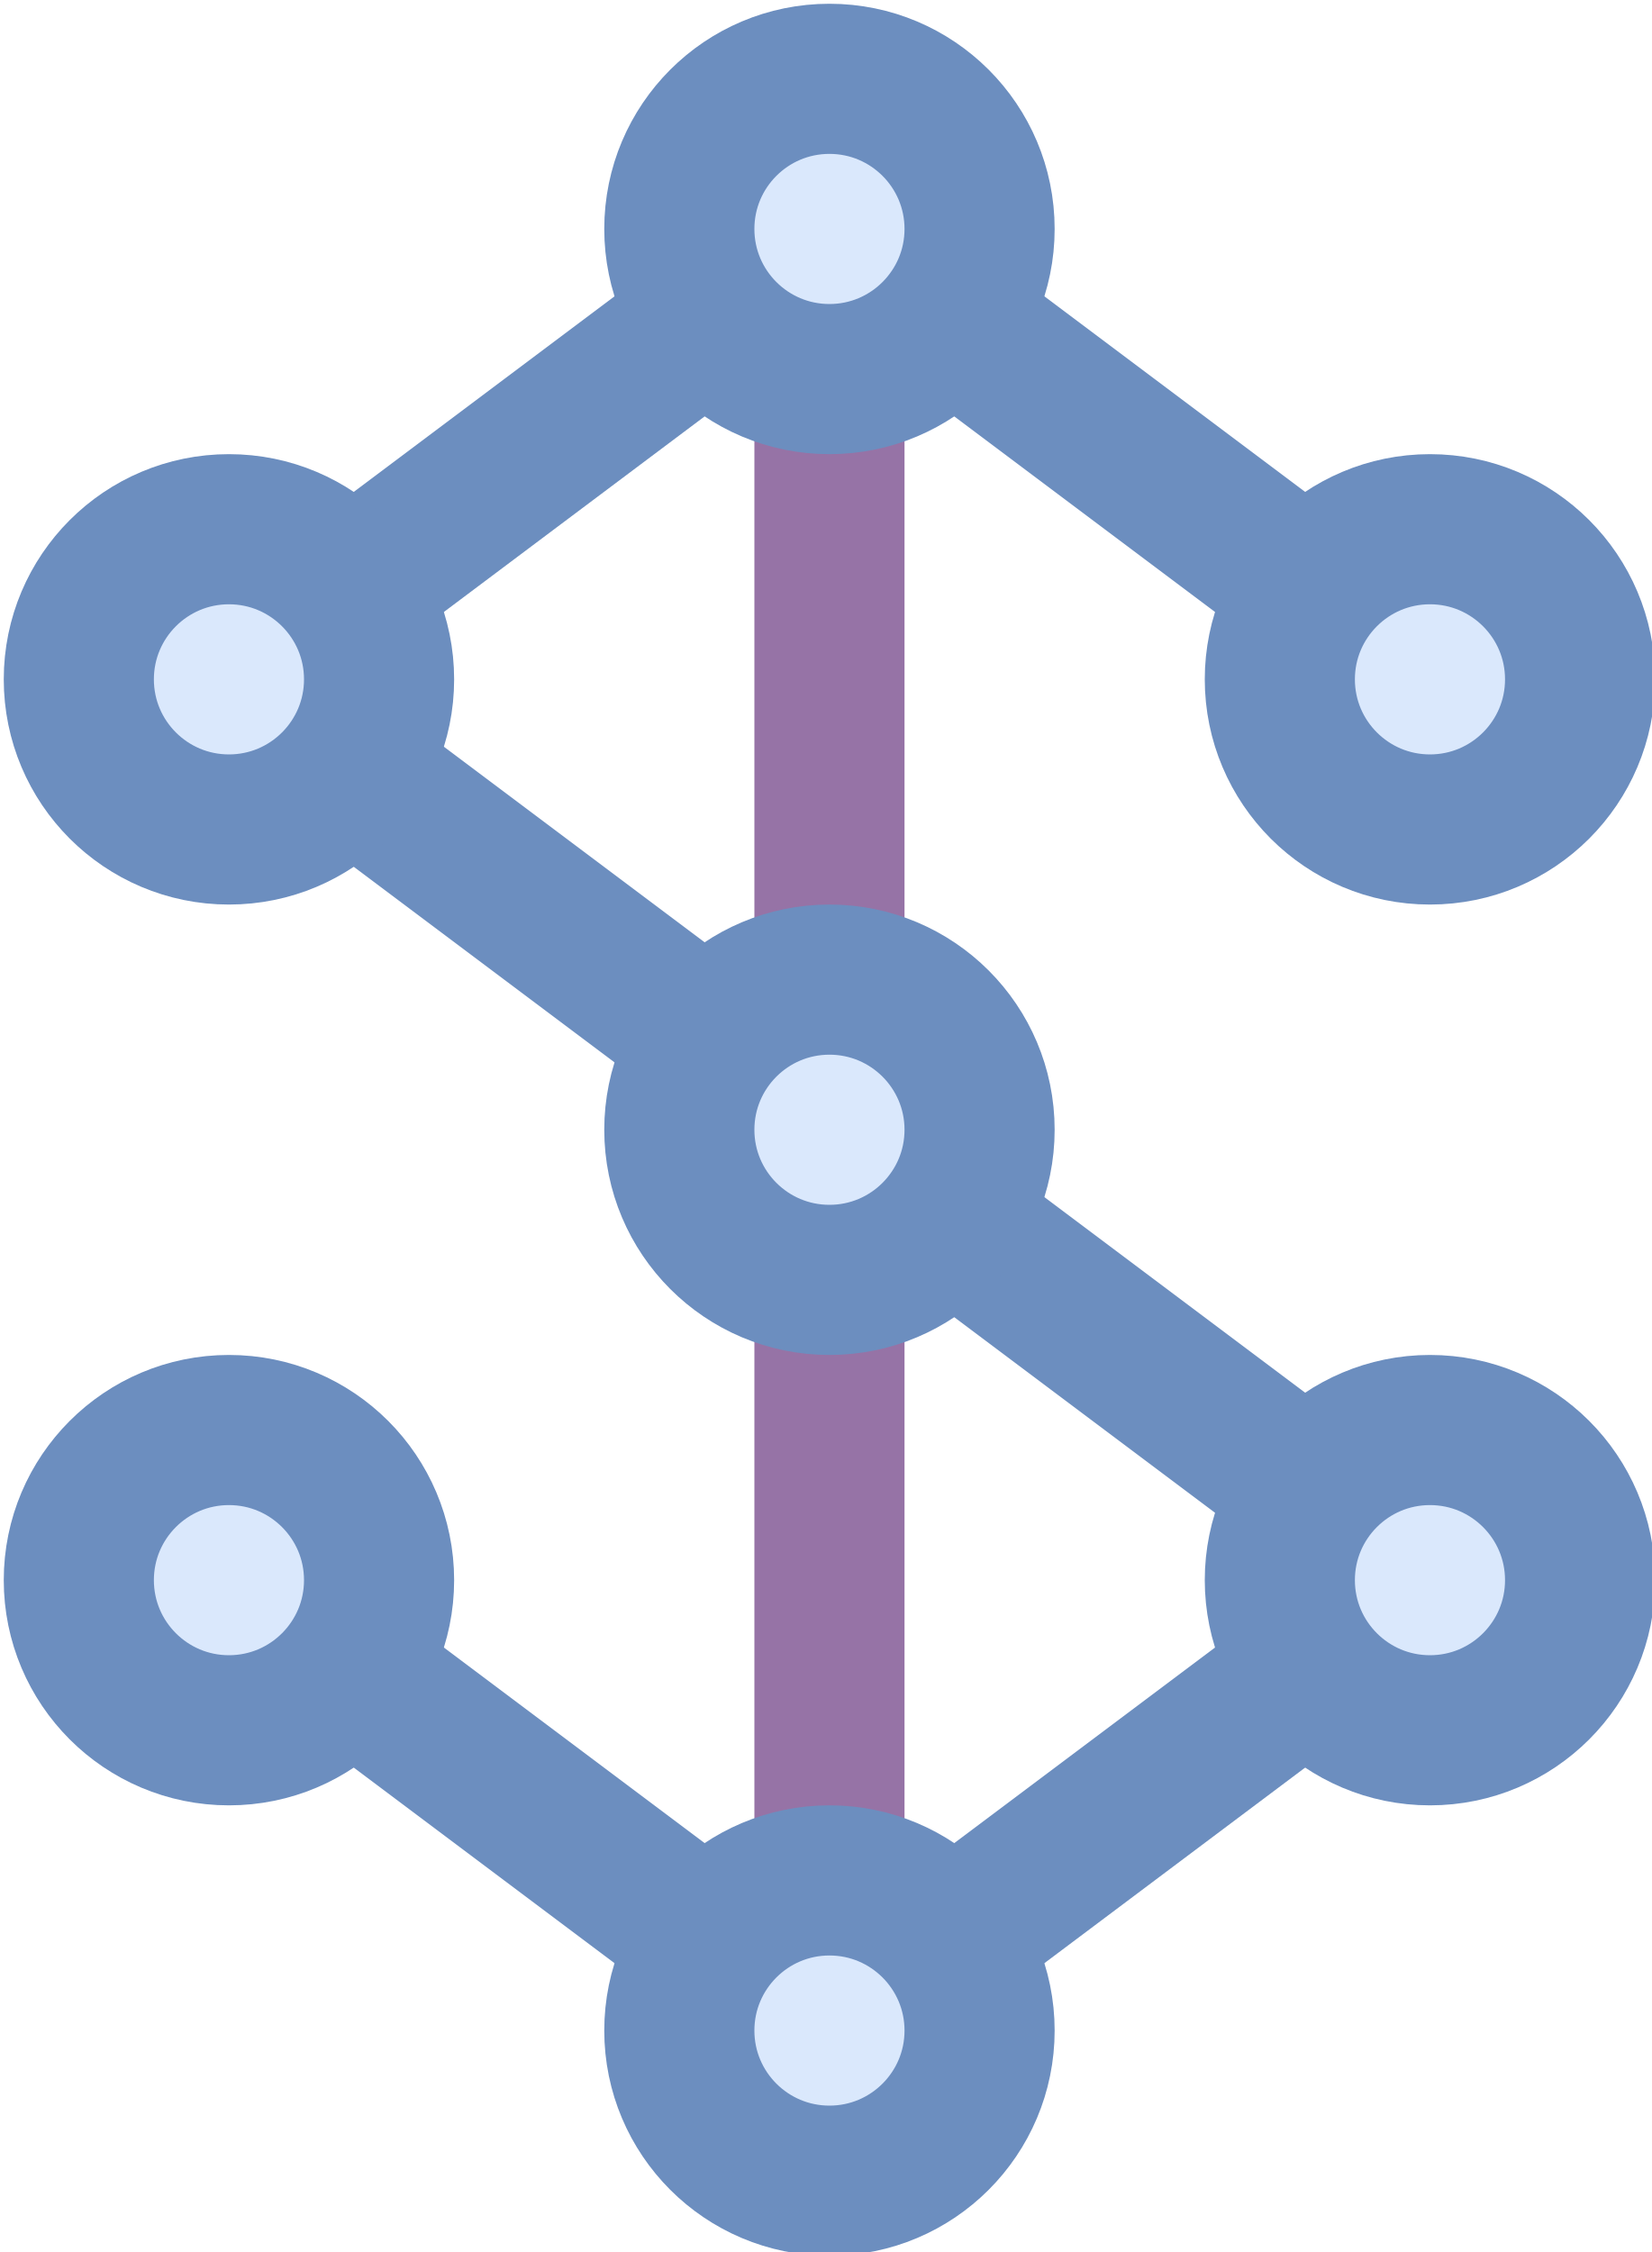
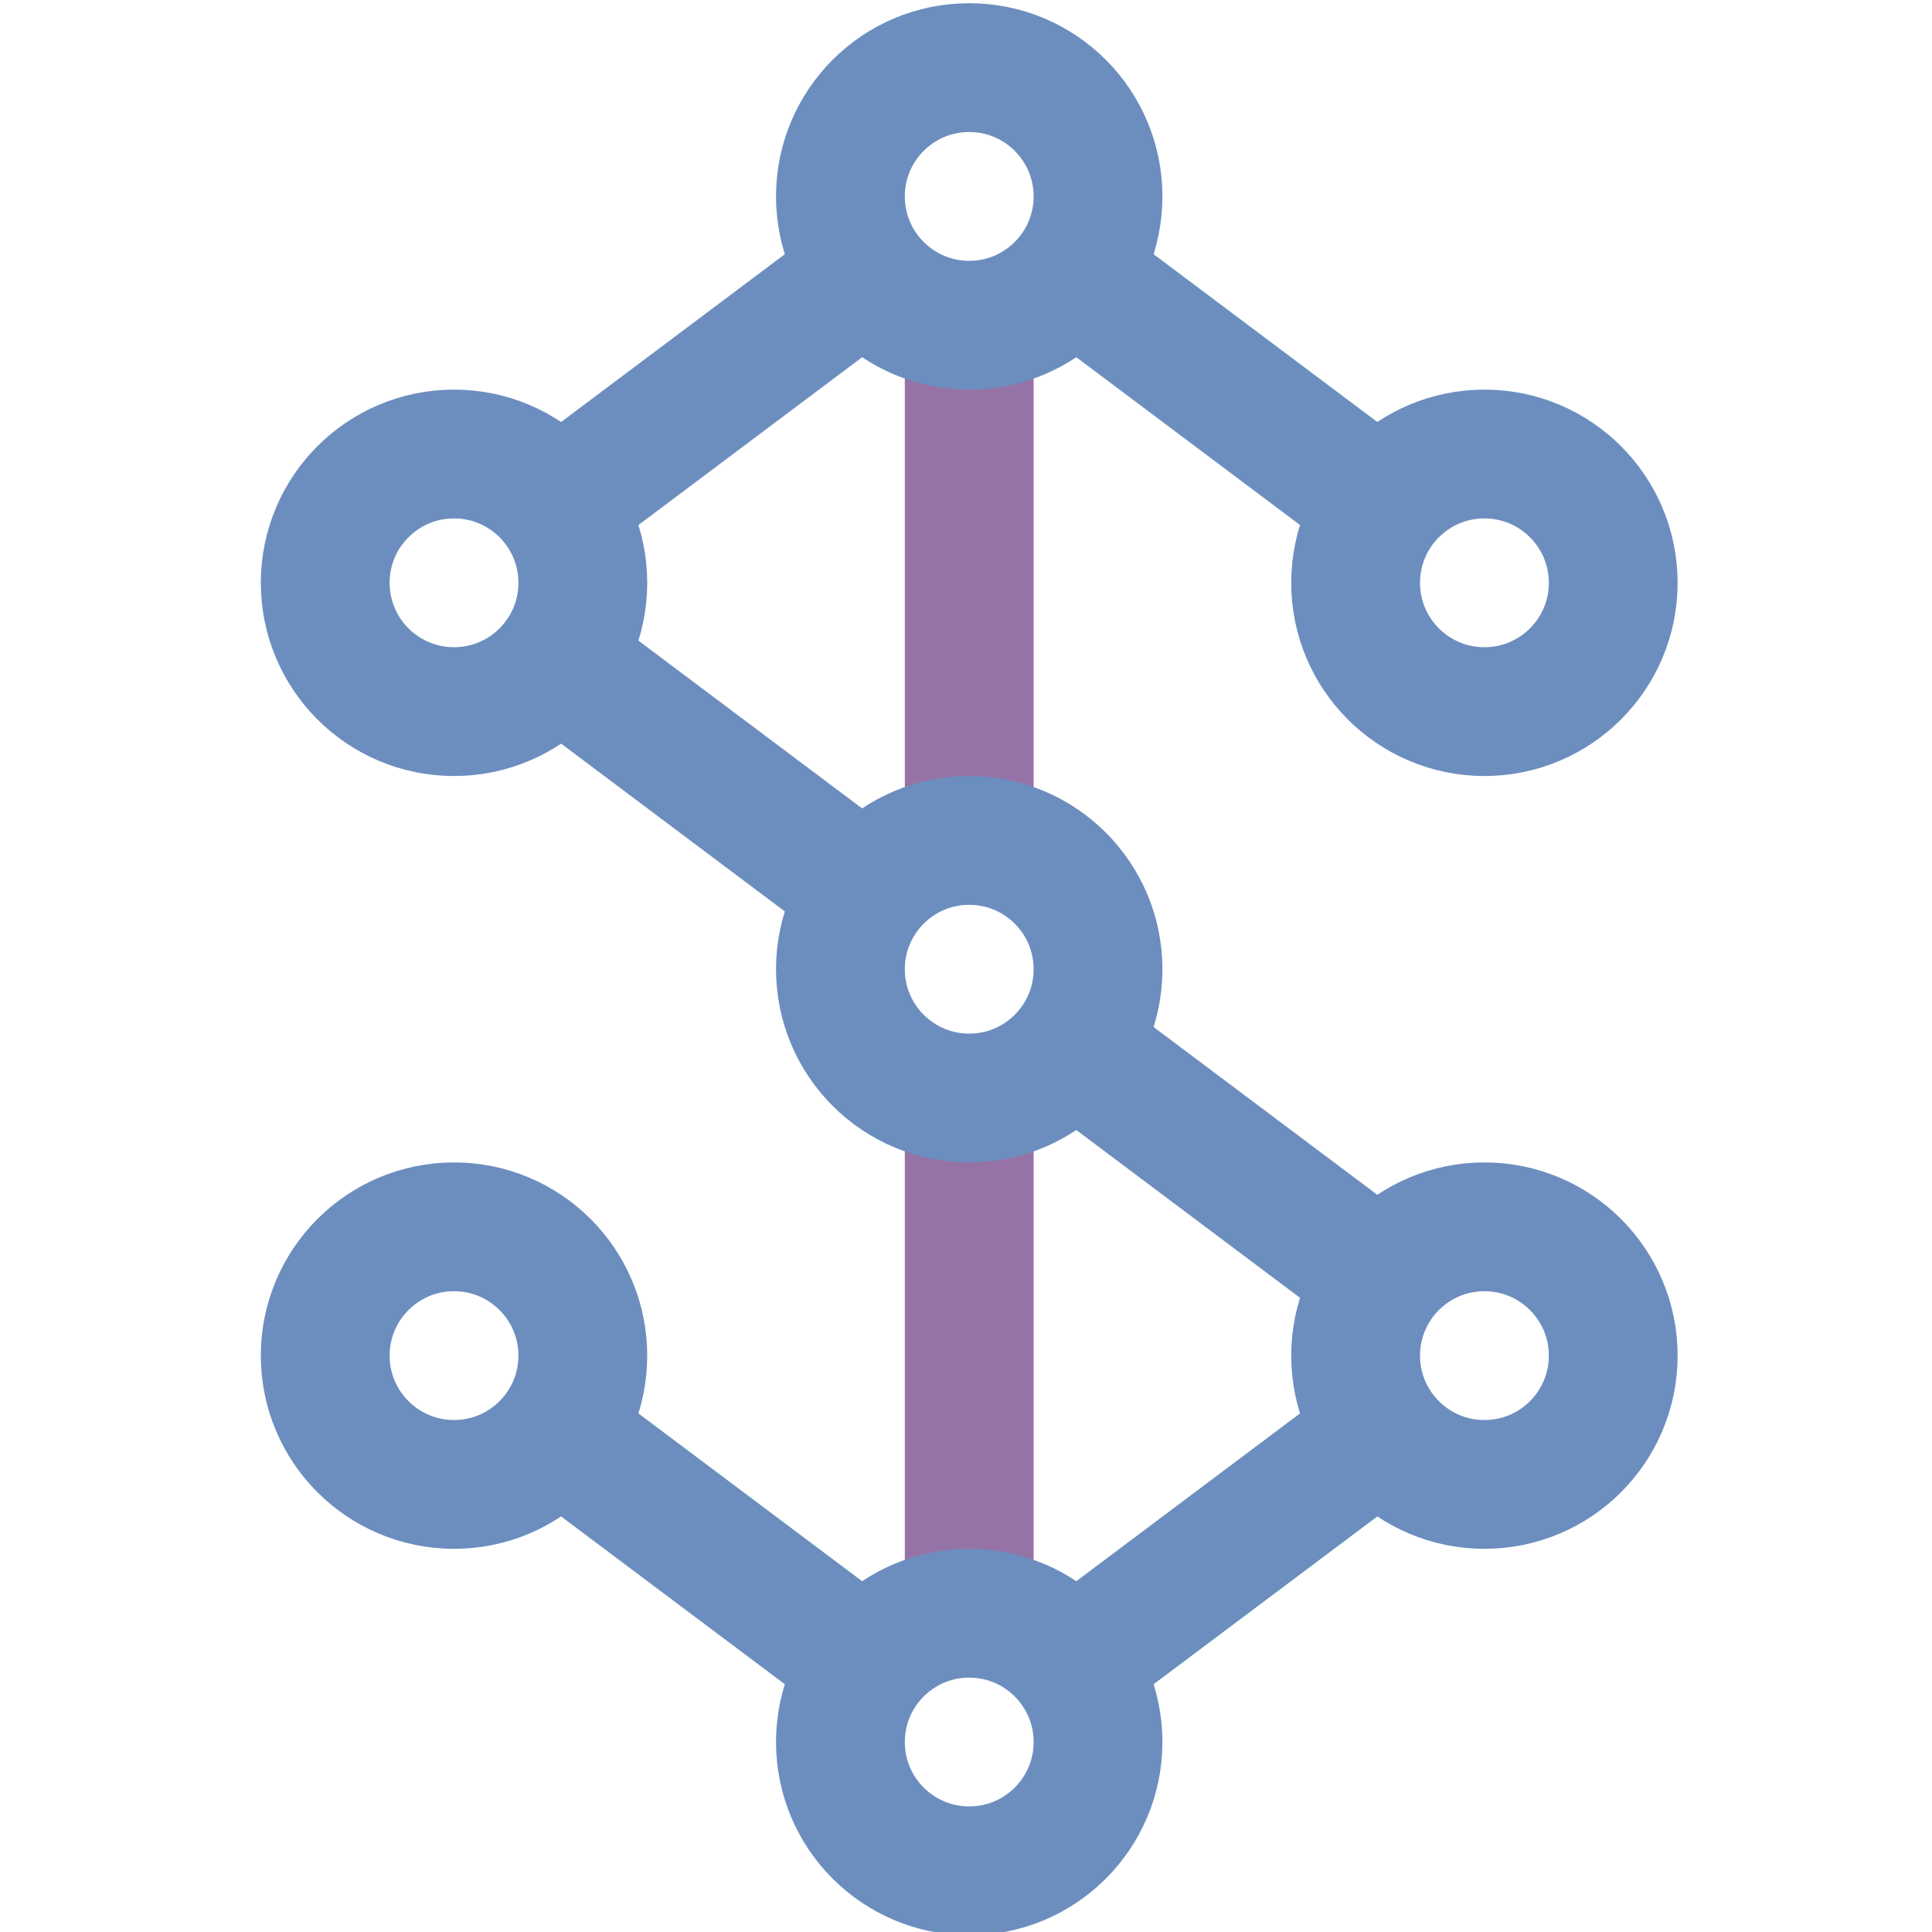
- <svg xmlns="http://www.w3.org/2000/svg" version="1.1" width="220px" height="300px" viewBox="-0.5 -0.5 220 300">
+ <svg xmlns="http://www.w3.org/2000/svg" version="1.1" width="300px" height="300px" viewBox="-0.5 -0.5 300 300">
  <defs />
  <g>
-     <ellipse cx="190" cy="90" rx="20" ry="20" fill="#dae8fc" stroke="#6c8ebf" stroke-width="20" pointer-events="all" />
-     <path d="M 46 102 L 94 138" fill="none" stroke="#6c8ebf" stroke-width="20" stroke-miterlimit="10" pointer-events="stroke" />
-     <path d="M 46 78 L 94 42" fill="none" stroke="#6c8ebf" stroke-width="20" stroke-miterlimit="10" pointer-events="stroke" />
-     <ellipse cx="30" cy="90" rx="20" ry="20" fill="#dae8fc" stroke="#6c8ebf" stroke-width="20" pointer-events="all" />
-     <path d="M 126 42 L 174 78" fill="none" stroke="#6c8ebf" stroke-width="20" stroke-miterlimit="10" pointer-events="stroke" />
-     <path d="M 110 50 L 110 130" fill="none" stroke="#9673a6" stroke-width="20" stroke-miterlimit="10" pointer-events="stroke" />
-     <ellipse cx="110" cy="30" rx="20" ry="20" fill="#dae8fc" stroke="#6c8ebf" stroke-width="20" pointer-events="all" />
-     <path d="M 126 162 L 174 198" fill="none" stroke="#6c8ebf" stroke-width="20" stroke-miterlimit="10" pointer-events="stroke" />
-     <path d="M 110 170 L 110 250" fill="none" stroke="#9673a6" stroke-width="20" stroke-miterlimit="10" pointer-events="stroke" />
-     <ellipse cx="110" cy="150" rx="20" ry="20" fill="#dae8fc" stroke="#6c8ebf" stroke-width="20" pointer-events="all" />
-     <path d="M 174 222 L 126 258" fill="none" stroke="#6c8ebf" stroke-width="20" stroke-miterlimit="10" pointer-events="stroke" />
-     <ellipse cx="190" cy="210" rx="20" ry="20" fill="#dae8fc" stroke="#6c8ebf" stroke-width="20" pointer-events="all" />
-     <path d="M 94 258 L 46 222" fill="none" stroke="#6c8ebf" stroke-width="20" stroke-miterlimit="10" pointer-events="stroke" />
-     <ellipse cx="110" cy="270" rx="20" ry="20" fill="#dae8fc" stroke="#6c8ebf" stroke-width="20" pointer-events="all" />
-     <ellipse cx="30" cy="210" rx="20" ry="20" fill="#dae8fc" stroke="#6c8ebf" stroke-width="20" pointer-events="all" />
+     <ellipse cx="230" cy="90" rx="20" ry="20" fill="none" stroke="#6c8ebf" stroke-width="20" pointer-events="all" />
+     <path d="M 86 102 L 134 138" fill="none" stroke="#6c8ebf" stroke-width="20" stroke-miterlimit="10" pointer-events="stroke" />
+     <path d="M 86 78 L 134 42" fill="none" stroke="#6c8ebf" stroke-width="20" stroke-miterlimit="10" pointer-events="stroke" />
+     <ellipse cx="70" cy="90" rx="20" ry="20" fill="none" stroke="#6c8ebf" stroke-width="20" pointer-events="all" />
+     <path d="M 166 42 L 214 78" fill="none" stroke="#6c8ebf" stroke-width="20" stroke-miterlimit="10" pointer-events="stroke" />
+     <path d="M 150 50 L 150 130" fill="none" stroke="#9673a6" stroke-width="20" stroke-miterlimit="10" pointer-events="stroke" />
+     <ellipse cx="150" cy="30" rx="20" ry="20" fill="none" stroke="#6c8ebf" stroke-width="20" pointer-events="all" />
+     <path d="M 166 162 L 214 198" fill="none" stroke="#6c8ebf" stroke-width="20" stroke-miterlimit="10" pointer-events="stroke" />
+     <path d="M 150 170 L 150 250" fill="none" stroke="#9673a6" stroke-width="20" stroke-miterlimit="10" pointer-events="stroke" />
+     <ellipse cx="150" cy="150" rx="20" ry="20" fill="none" stroke="#6c8ebf" stroke-width="20" pointer-events="all" />
+     <path d="M 214 222 L 166 258" fill="none" stroke="#6c8ebf" stroke-width="20" stroke-miterlimit="10" pointer-events="stroke" />
+     <ellipse cx="230" cy="210" rx="20" ry="20" fill="none" stroke="#6c8ebf" stroke-width="20" pointer-events="all" />
+     <path d="M 134 258 L 86 222" fill="none" stroke="#6c8ebf" stroke-width="20" stroke-miterlimit="10" pointer-events="stroke" />
+     <ellipse cx="150" cy="270" rx="20" ry="20" fill="none" stroke="#6c8ebf" stroke-width="20" pointer-events="all" />
+     <ellipse cx="70" cy="210" rx="20" ry="20" fill="none" stroke="#6c8ebf" stroke-width="20" pointer-events="all" />
+     <ellipse cx="30" cy="150" rx="20" ry="20" fill="none" stroke="none" pointer-events="all" />
+     <ellipse cx="270" cy="150" rx="20" ry="20" fill="none" stroke="none" pointer-events="all" />
  </g>
</svg>
